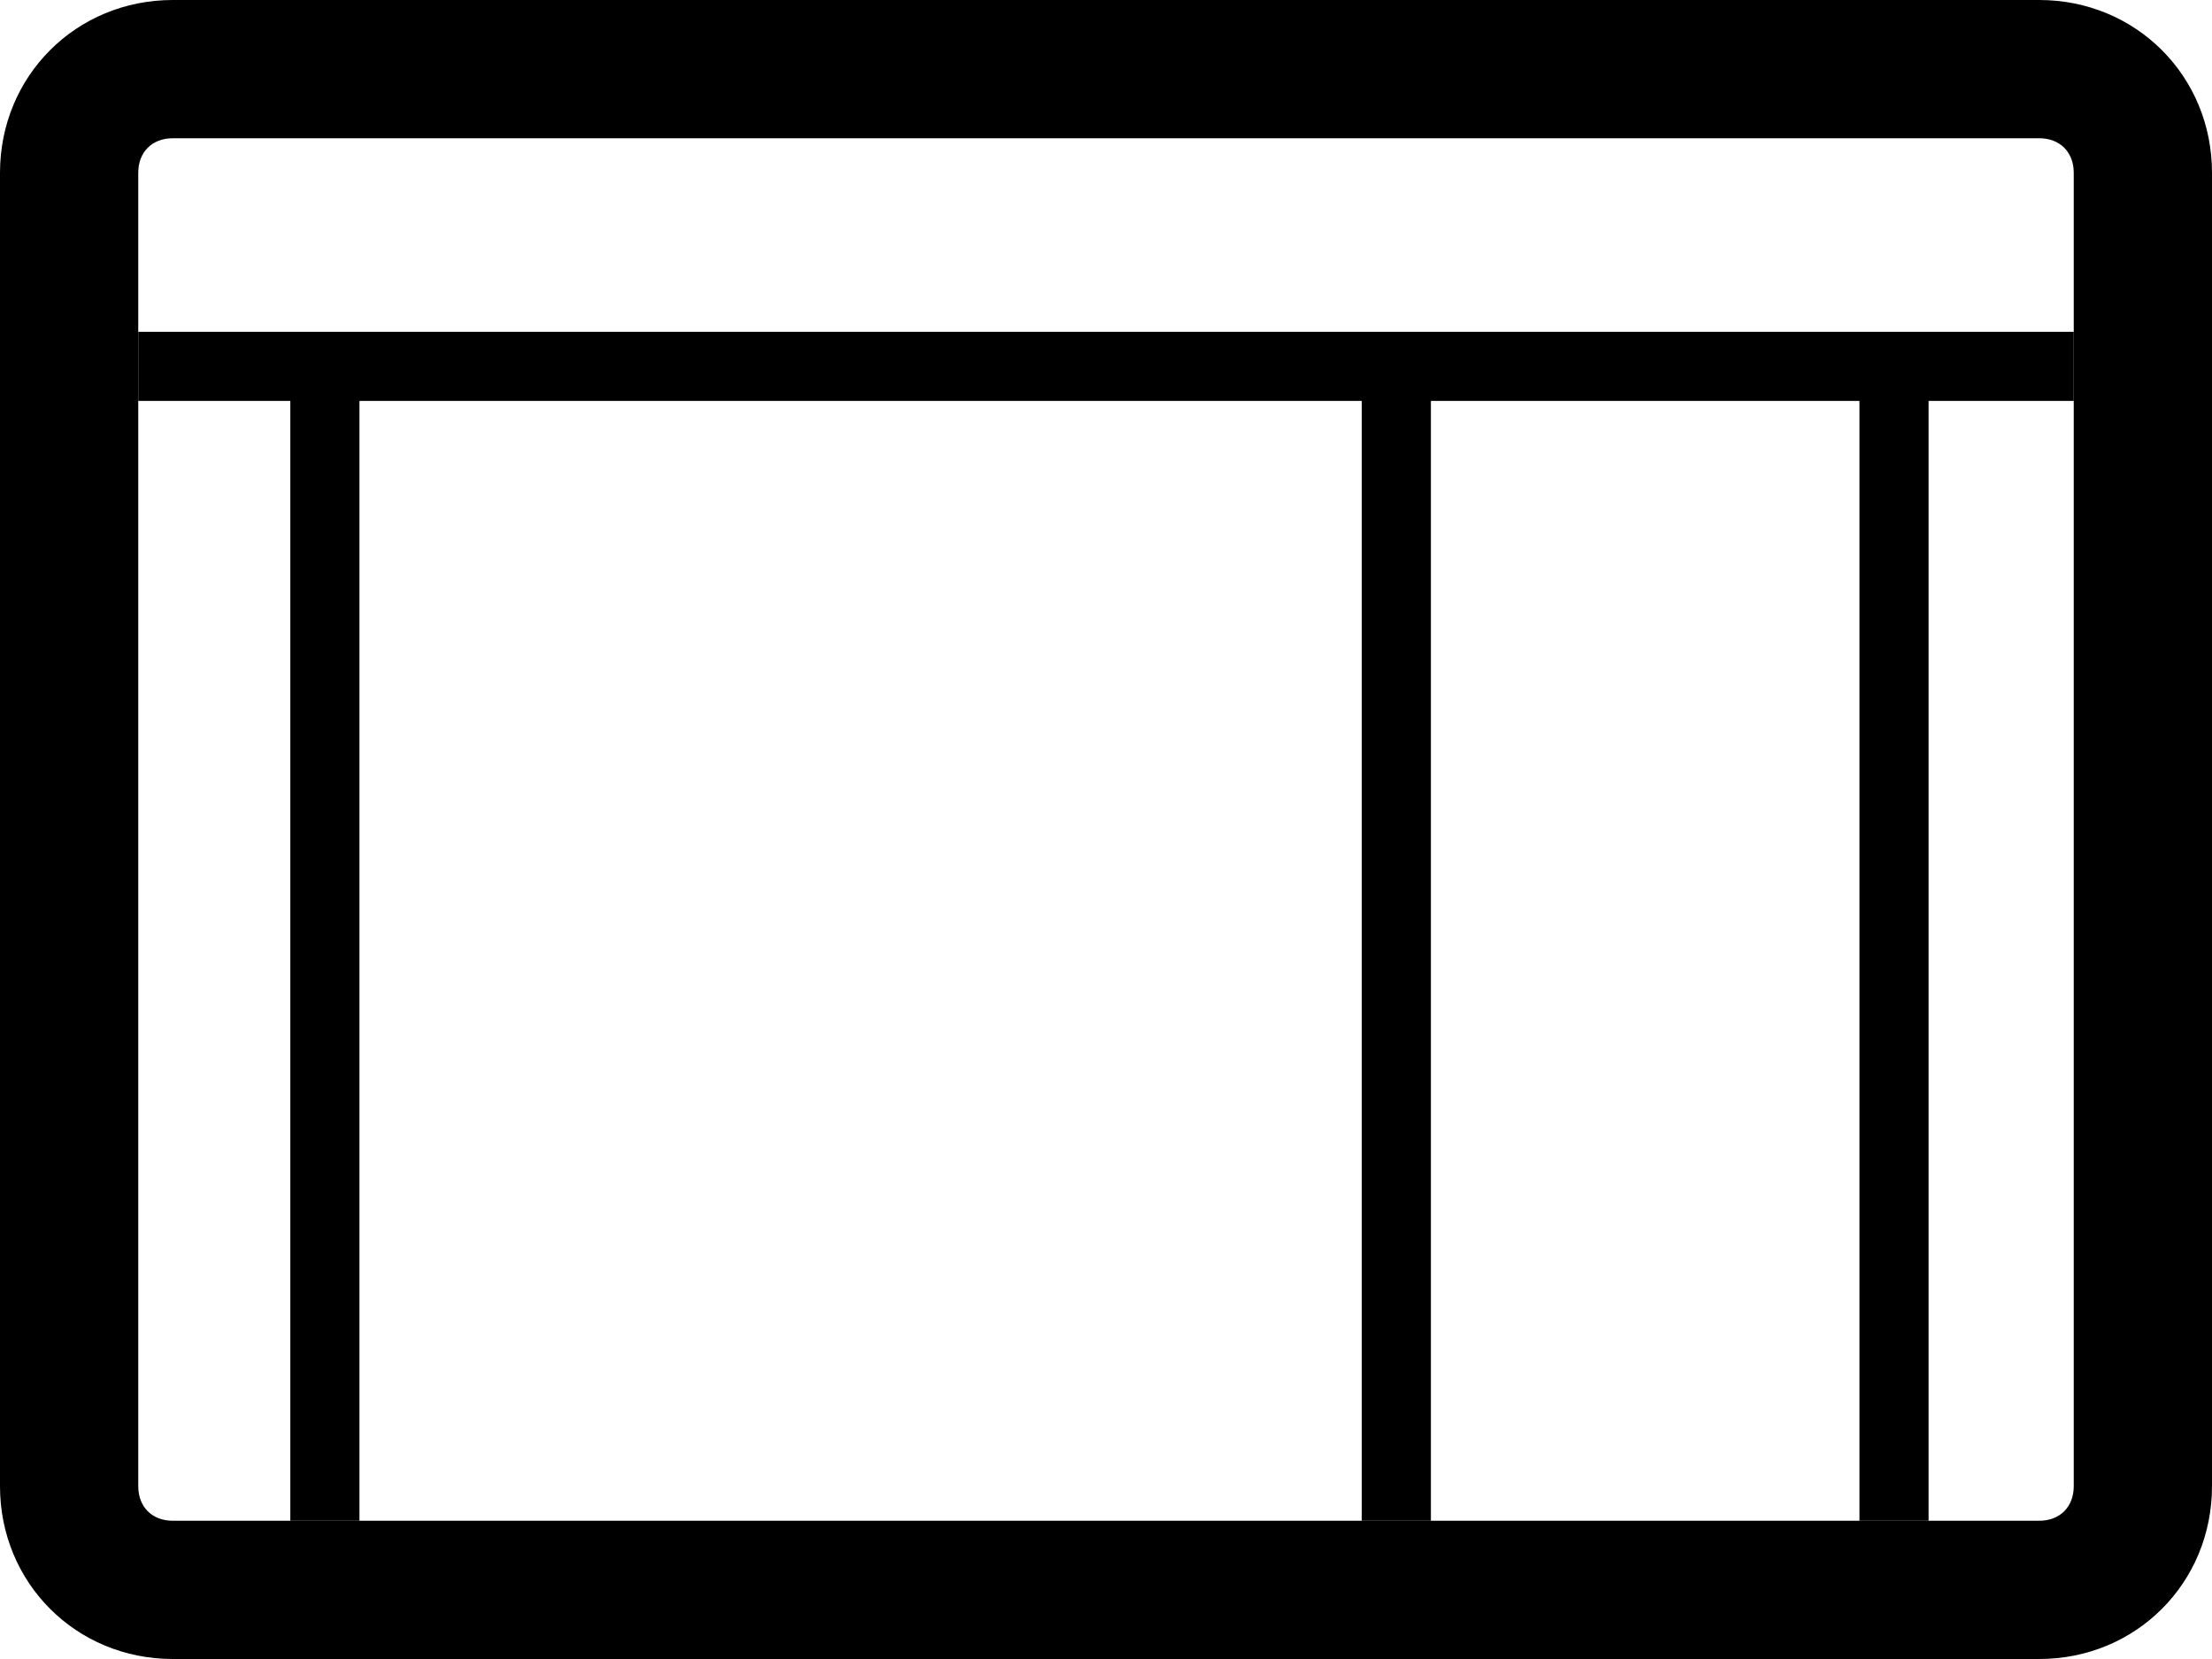
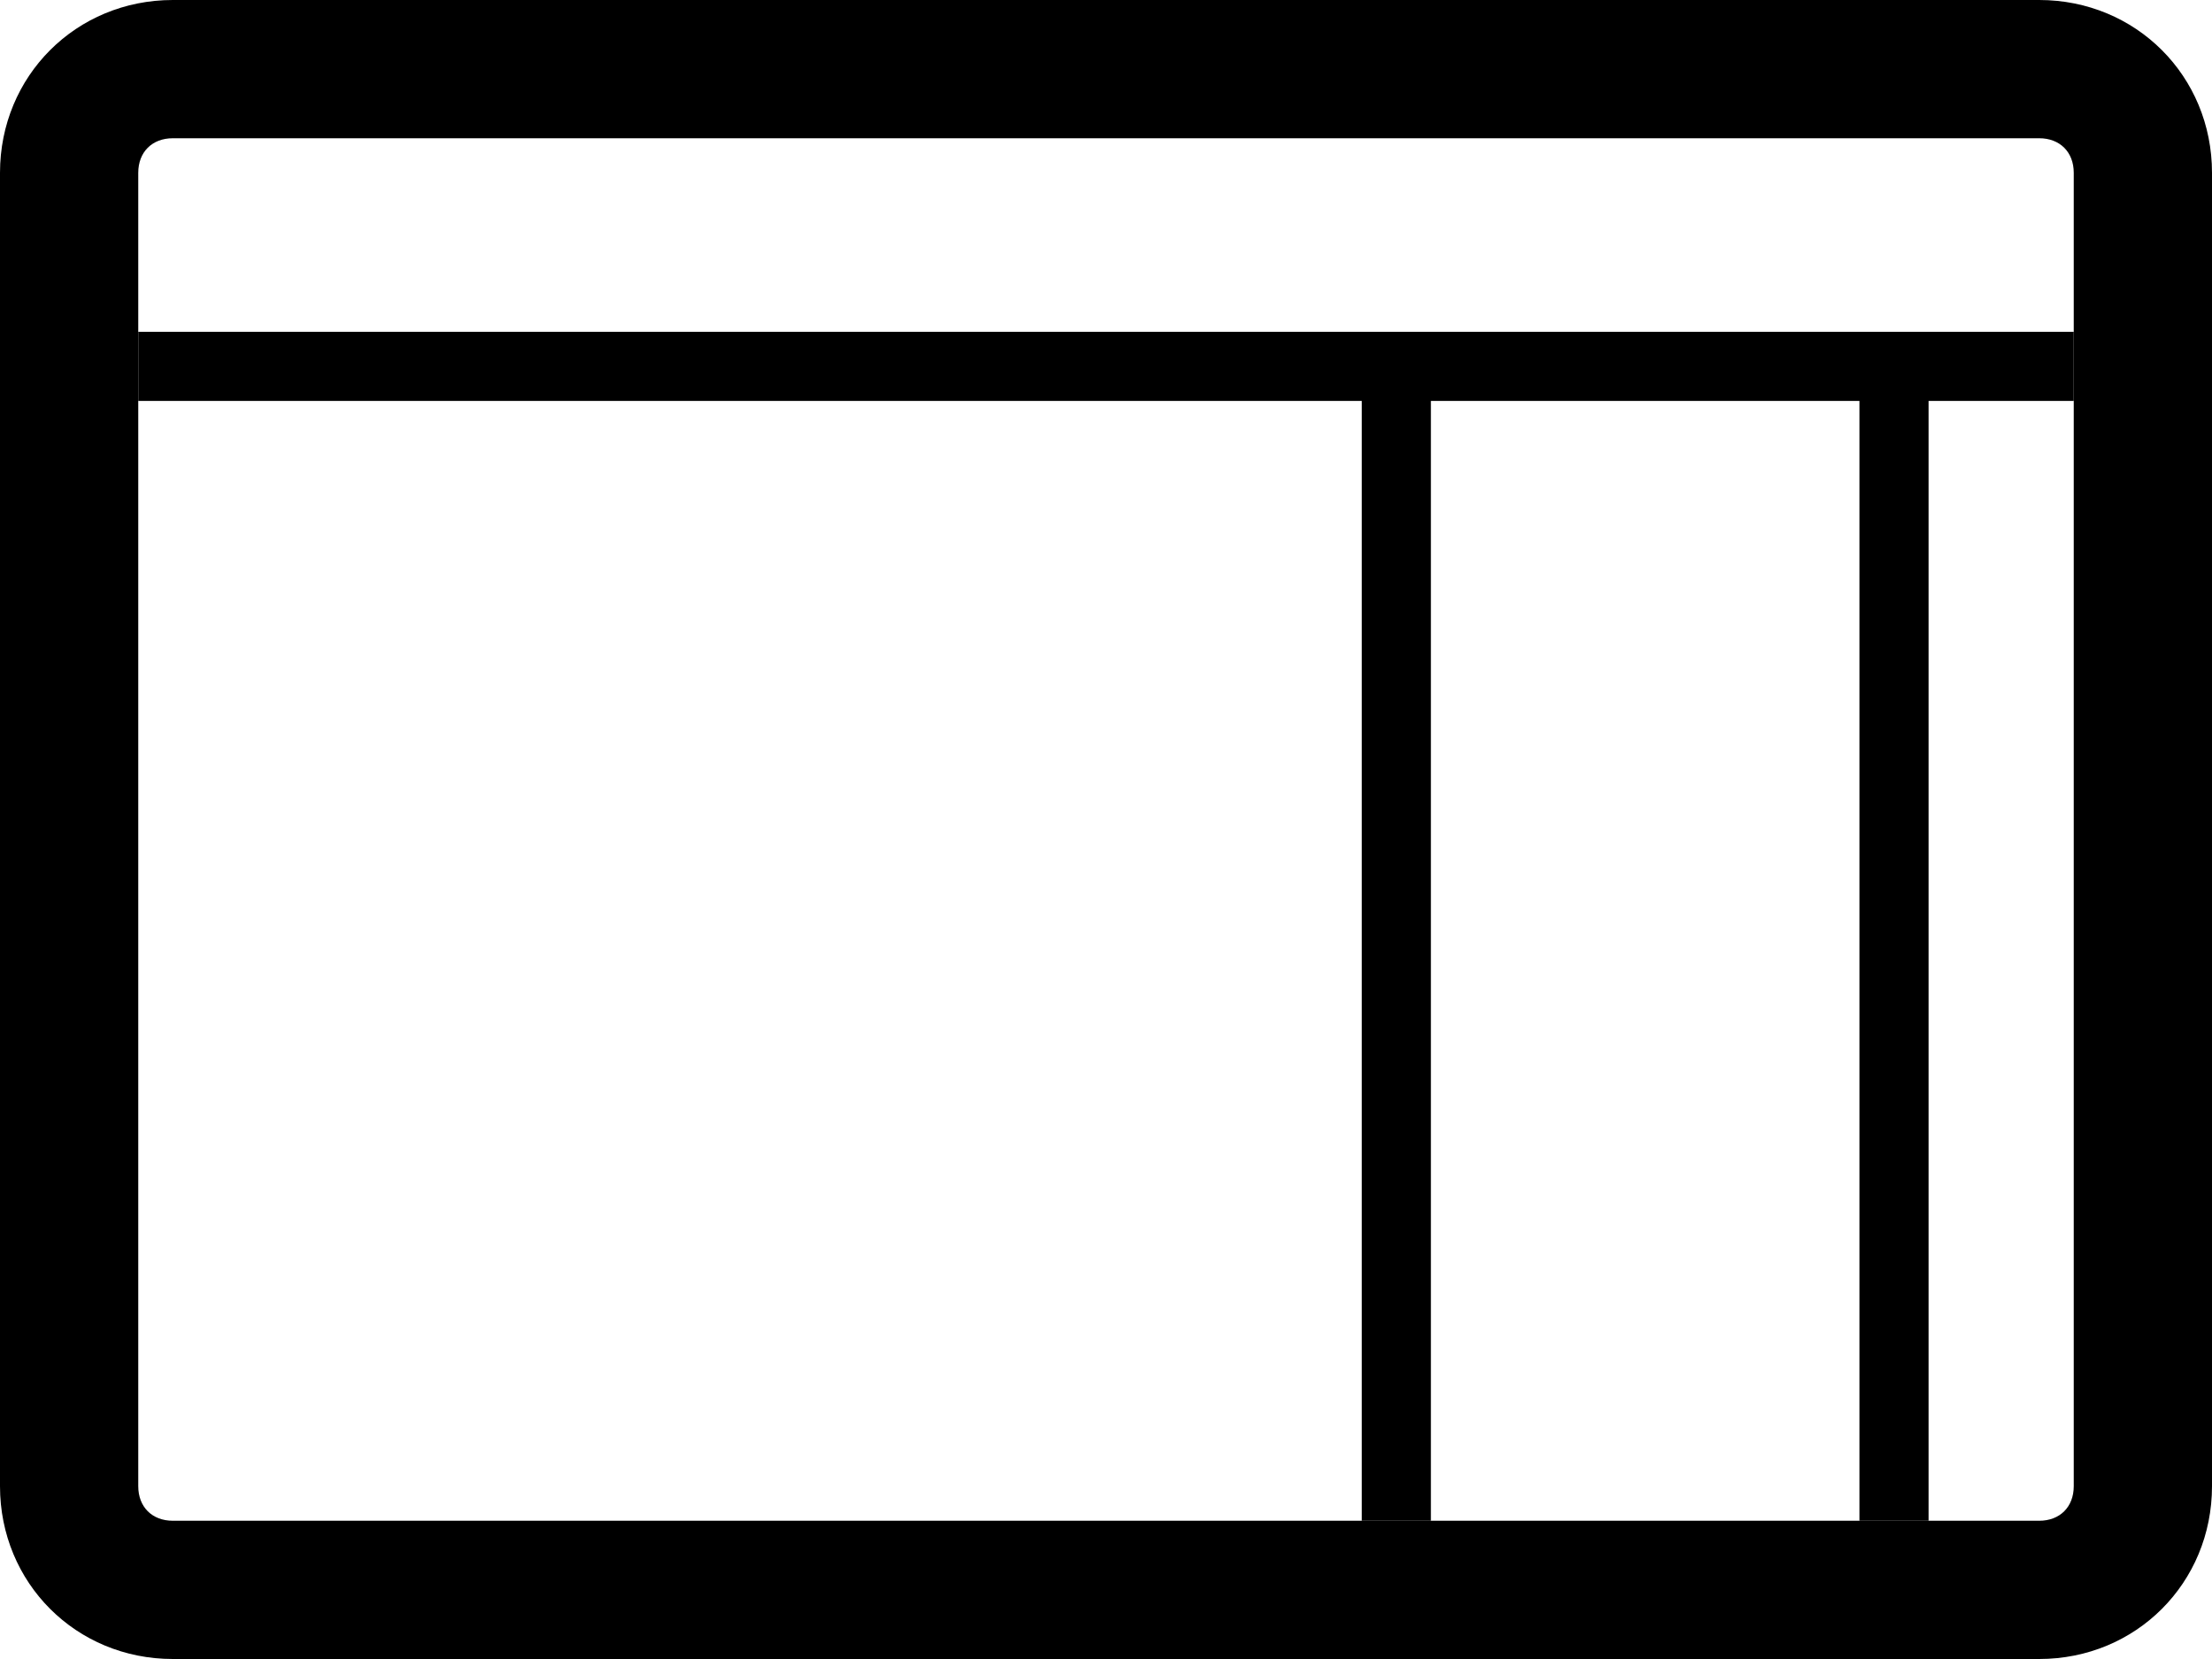
<svg xmlns="http://www.w3.org/2000/svg" version="1.1" id="Layer_1" x="0px" y="0px" viewBox="0 0 32 24" style="enable-background:new 0 0 32 24;" xml:space="preserve">
  <style type="text/css">
	.st0{fill:none;}
</style>
  <g>
    <path d="M29.5,24h-27C1.1,24,0,22.9,0,21.5v-19C0,1.1,1.1,0,2.5,0h27C30.9,0,32,1.1,32,2.5v19C32,22.9,30.9,24,29.5,24z M2.5,2   C2.2,2,2,2.2,2,2.5v19C2,21.8,2.2,22,2.5,22h27c0.3,0,0.5-0.2,0.5-0.5v-19C30,2.2,29.8,2,29.5,2H2.5z" />
  </g>
  <path class="st0" d="M-1,0" />
  <path class="st0" d="M24,5.8h6V22h-6V5.8z" />
-   <path d="M19.7,5.8h1V22h-1V5.8z M2,4.8h28v1H2V4.8z M4.2,5.8h1V22h-1V5.8z M26.9,5.8h1V22h-1V5.8z" />
+   <path d="M19.7,5.8h1V22h-1V5.8z M2,4.8h28v1H2V4.8z M26.9,5.8h1V22h-1V5.8z" />
  <path class="st0" d="M12,5.8h11V22H12V5.8z" />
  <path class="st0" d="M9,5.8h2V22H9V5.8z" />
</svg>
